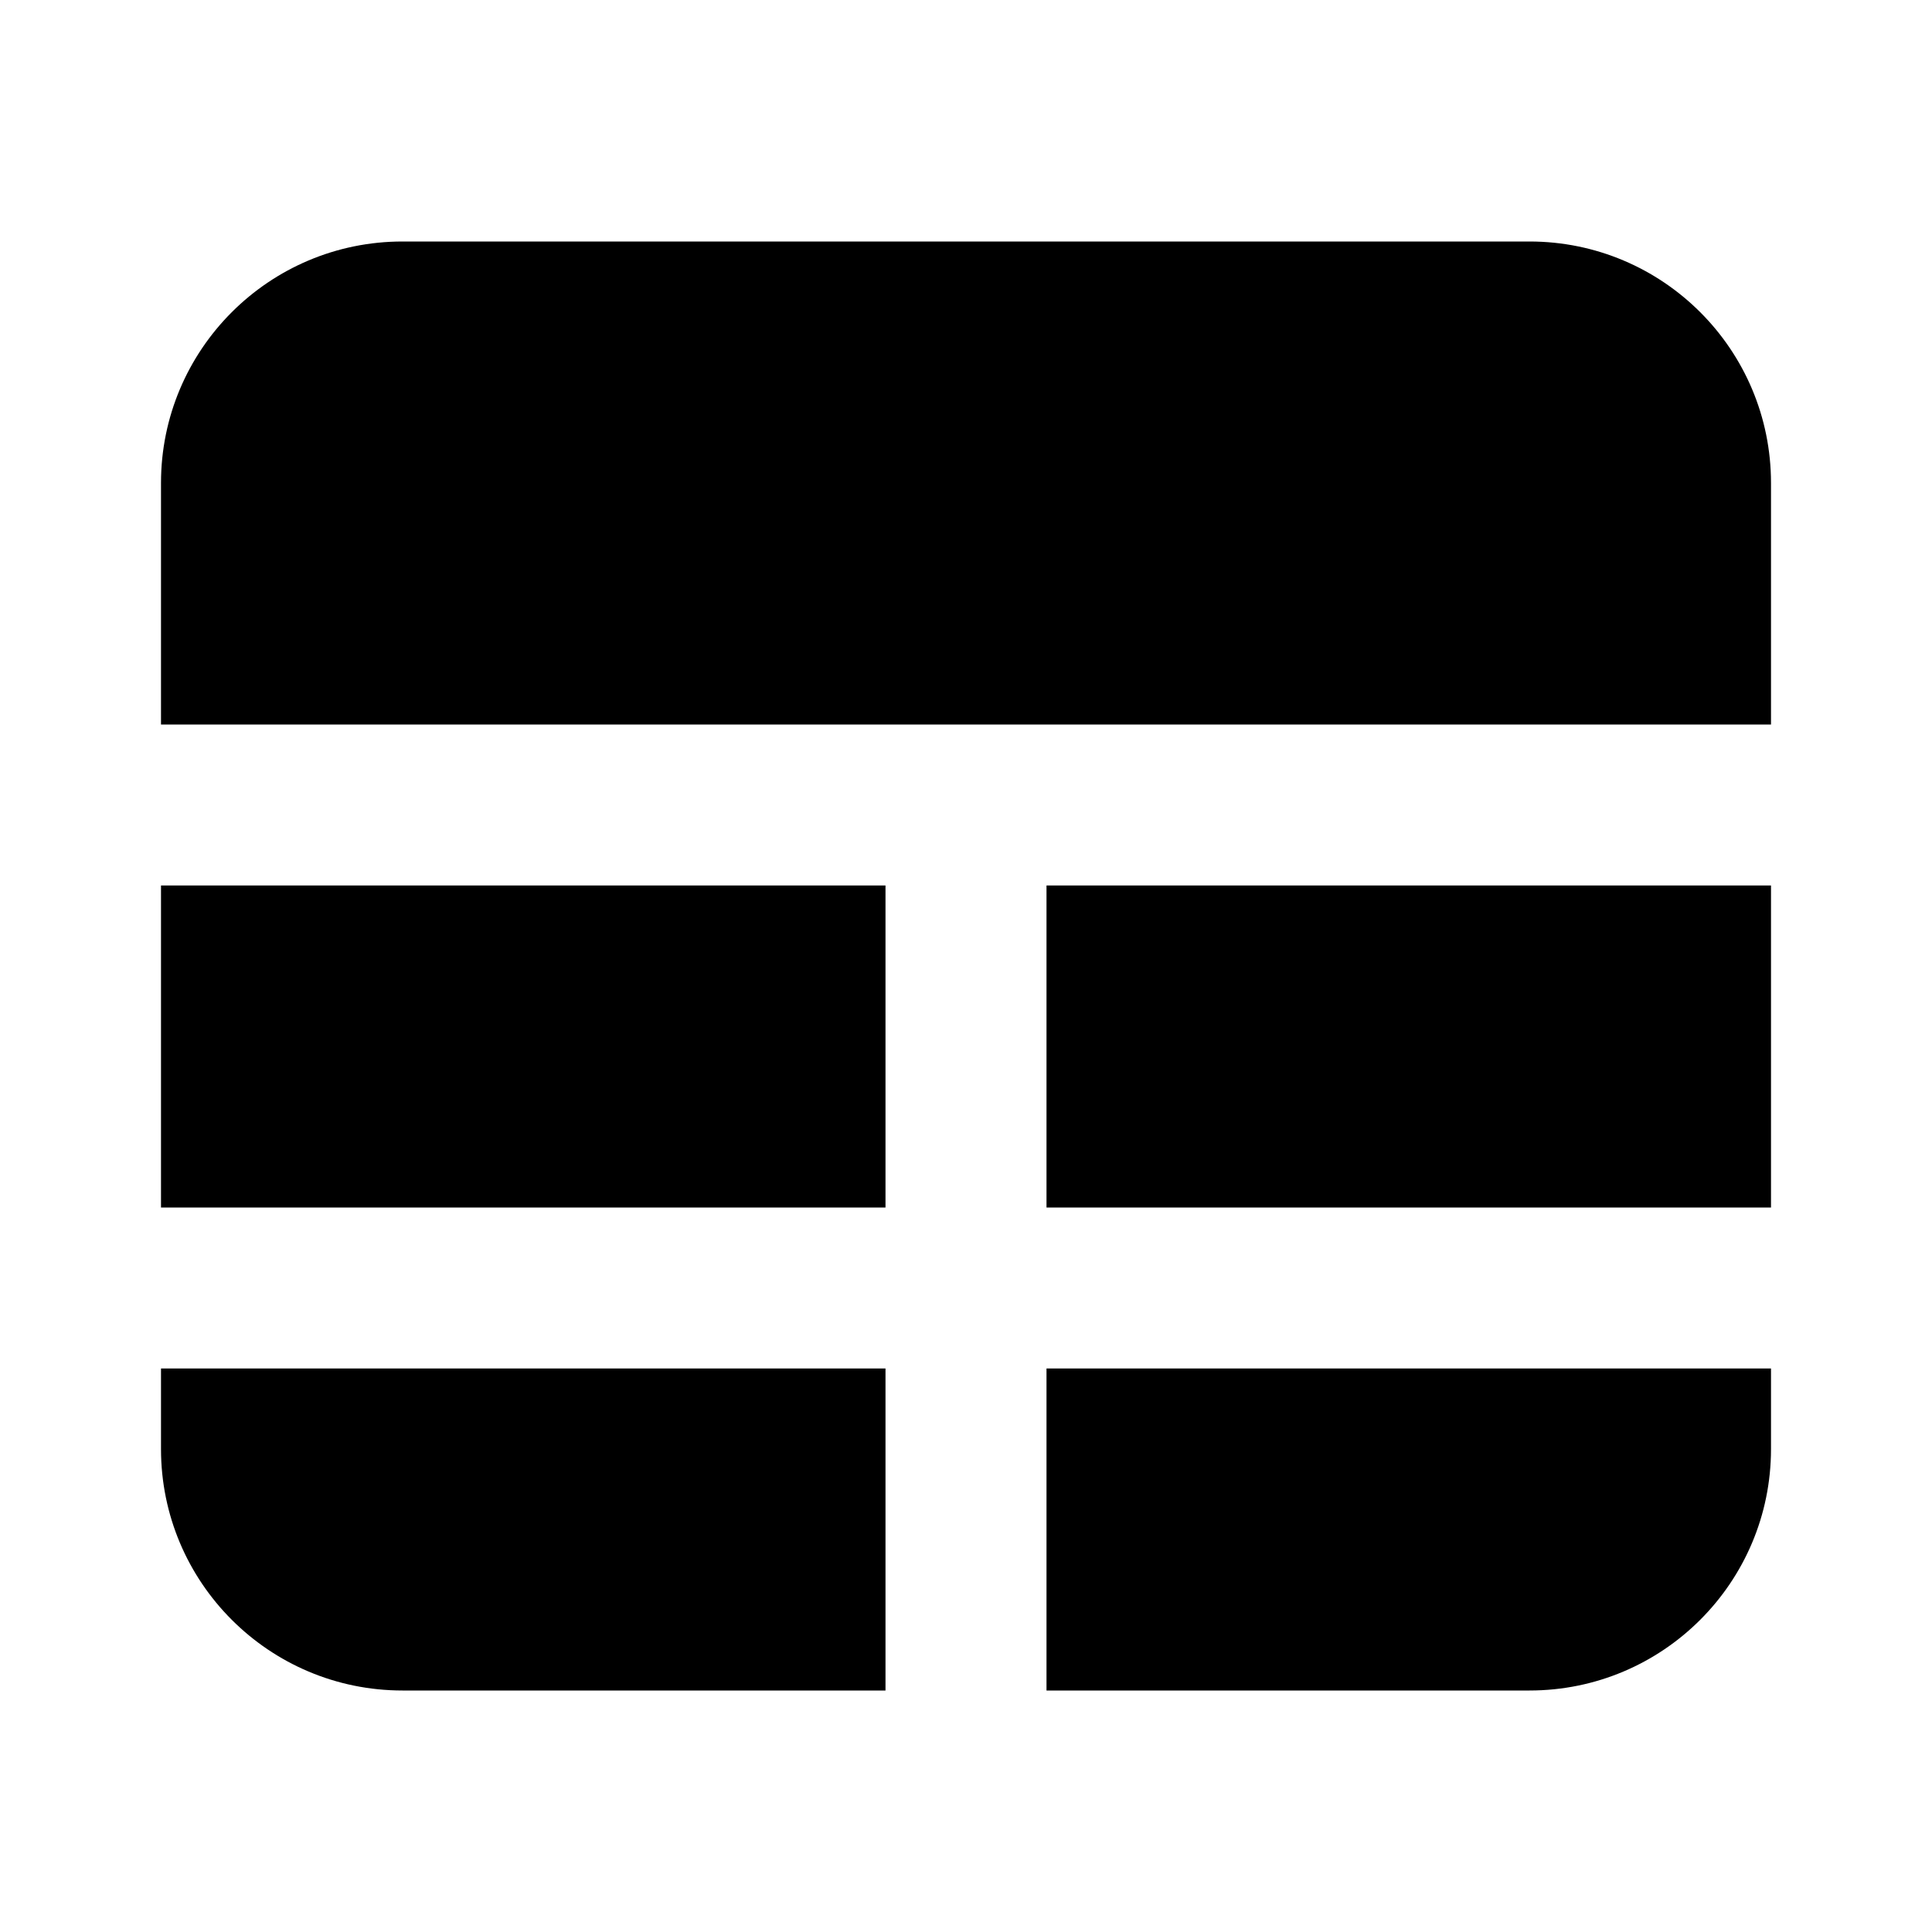
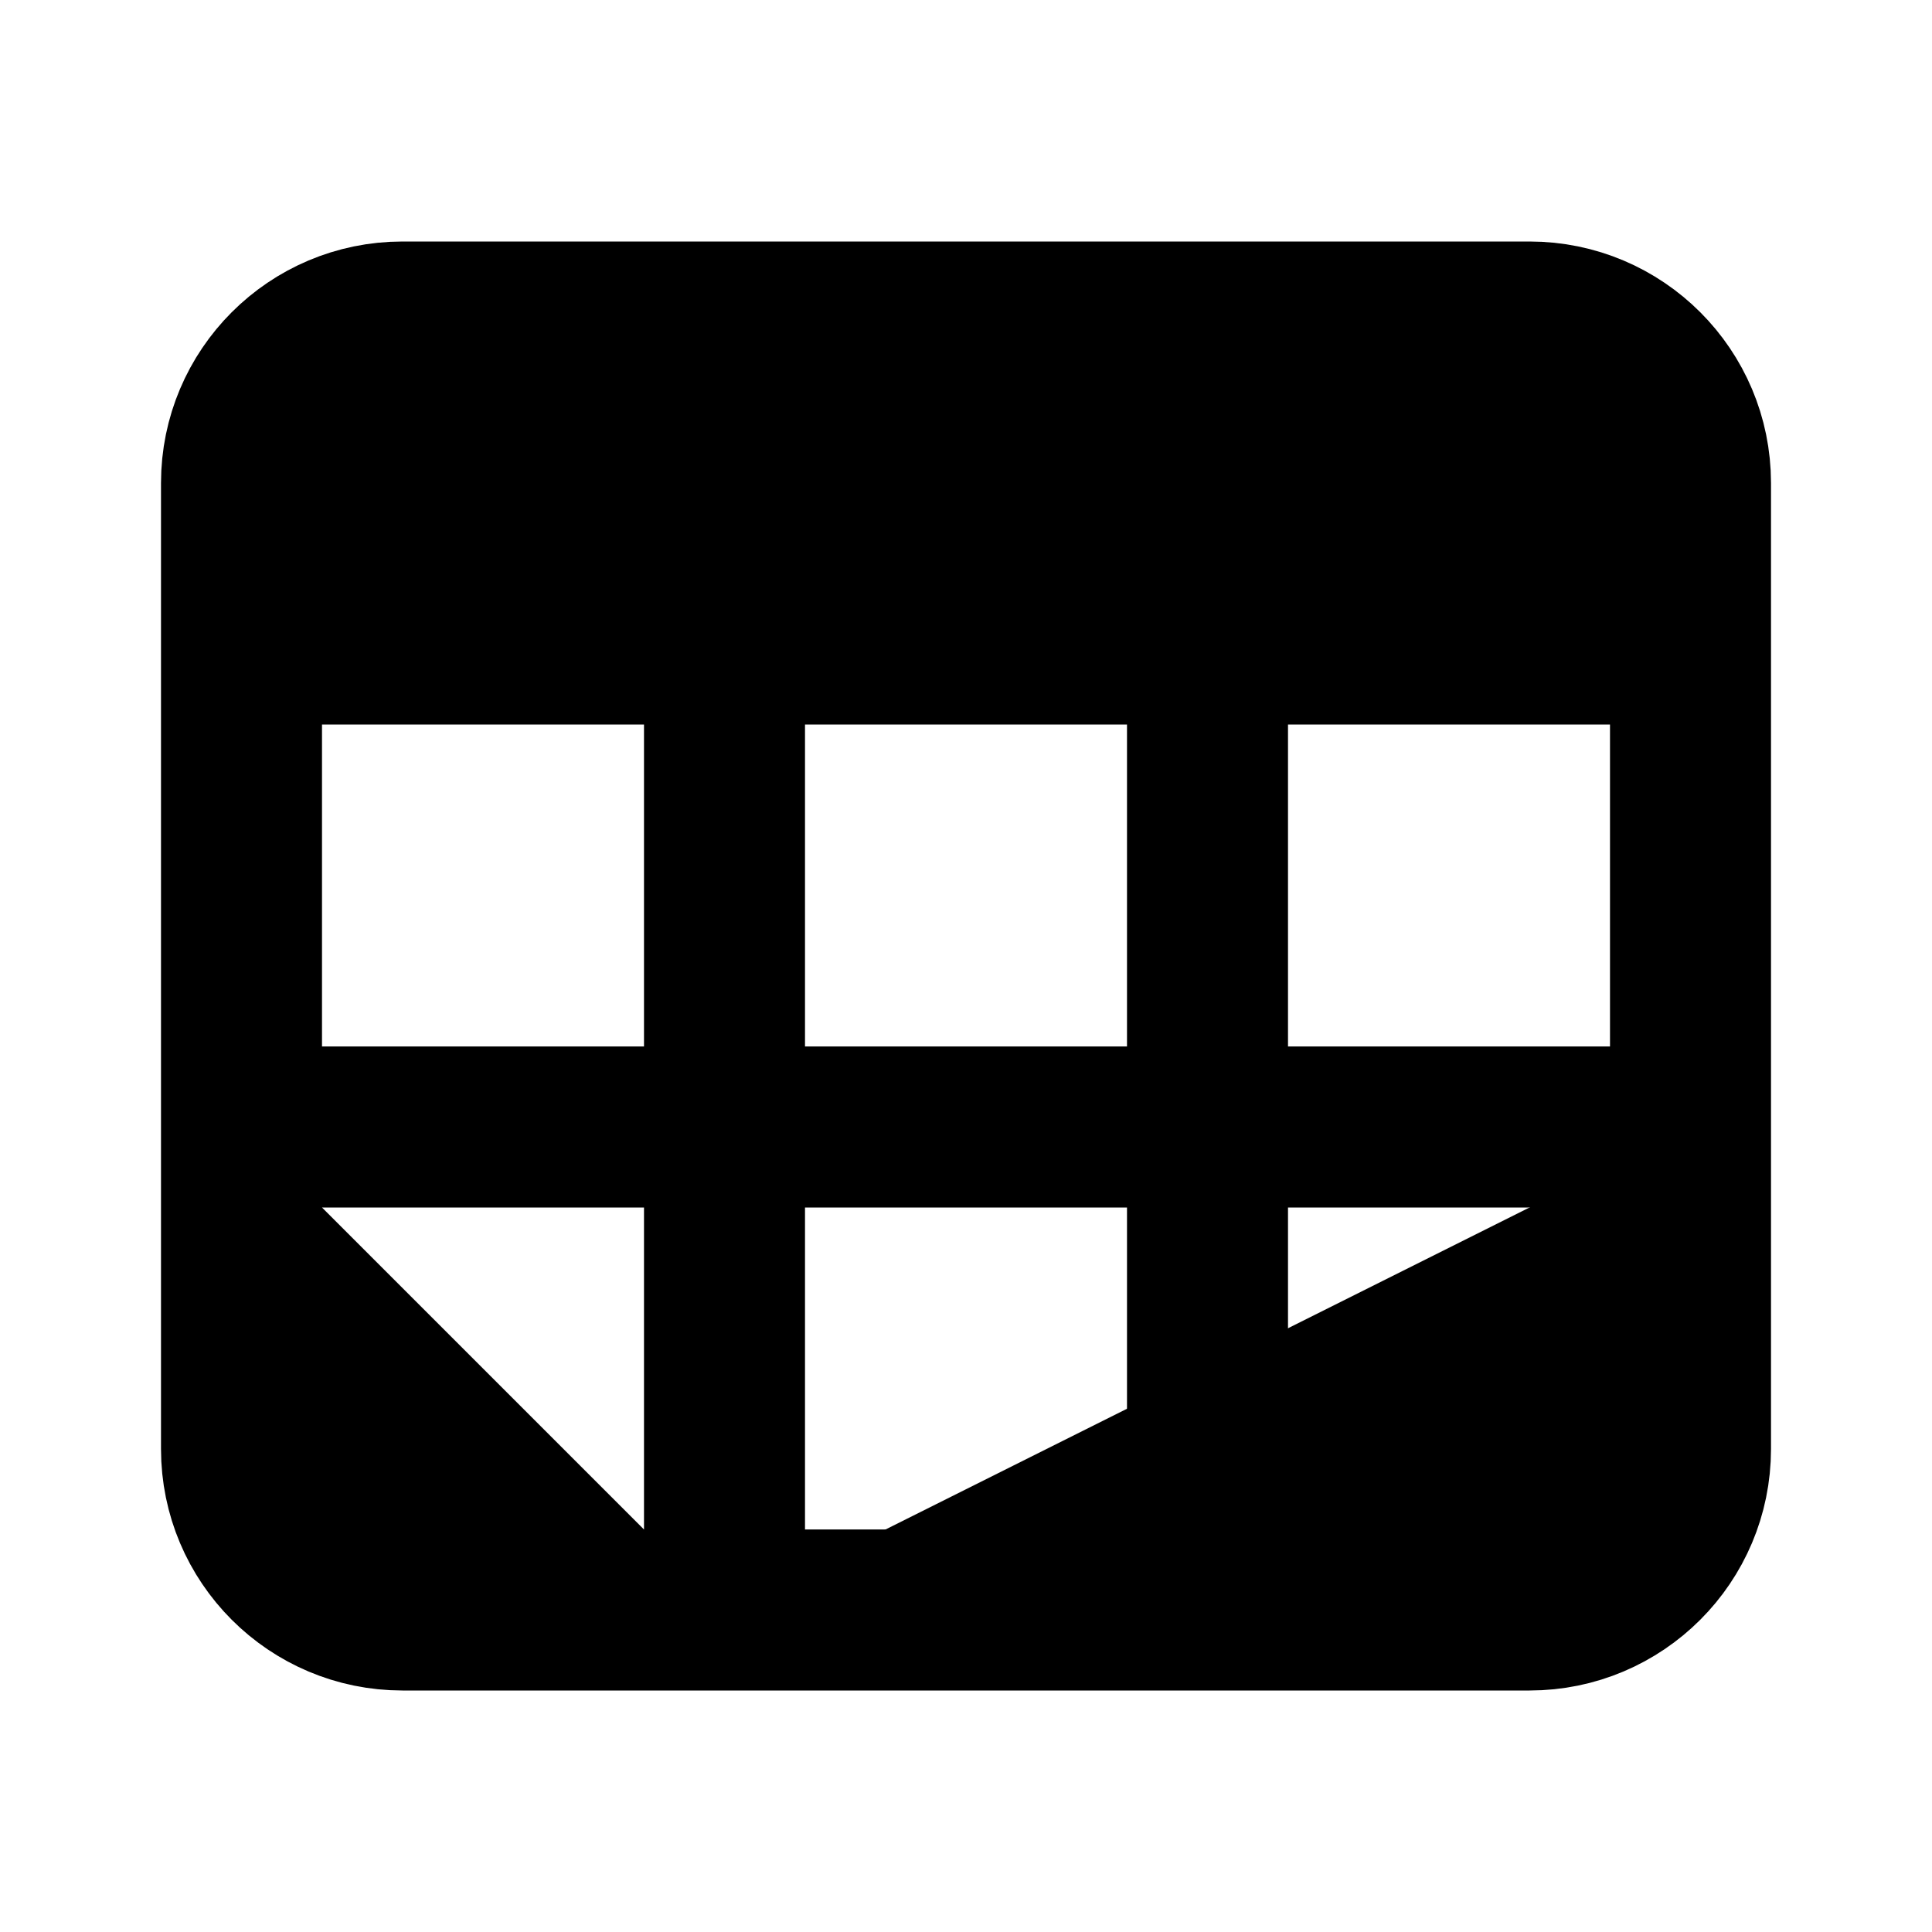
- <svg xmlns="http://www.w3.org/2000/svg" fill="none" viewBox="0 0 24 24">
-   <path fill-rule="evenodd" clip-rule="evenodd" d="M2 6a3 3 0 013-3h14a3 3 0 013 3v3H2V6zm0 5v4h9v-4H2zm0 6v1a3 3 0 003 3h6v-4H2zm11 4h6a3 3 0 003-3v-1h-9v4zm9-6v-4h-9v4h9z" fill="currentColor" />
+ <svg xmlns="http://www.w3.org/2000/svg" viewBox="0 0 24 24" fill="currentColor">
+   <path stroke="currentColor" stroke-linecap="round" stroke-linejoin="round" stroke-width="2" d="M3 8V6a2 2 0 0 1 2-2h14a2 2 0 0 1 2 2v2M3 8v6m0-6h6m12 0v6m0-6H9m12 6v4a2 2 0 0 1-2 2H9m12-6H9m-6 0v4a2 2 0 0 0 2 2h4m-6-6h6m0-6v6m0 0v6m6-12v12" />
+   <path fill="currentColor" d="M3 6a2 2 0 0 1 2-2h14a2 2 0 0 1 2 2v2H3V6z" />
</svg>
